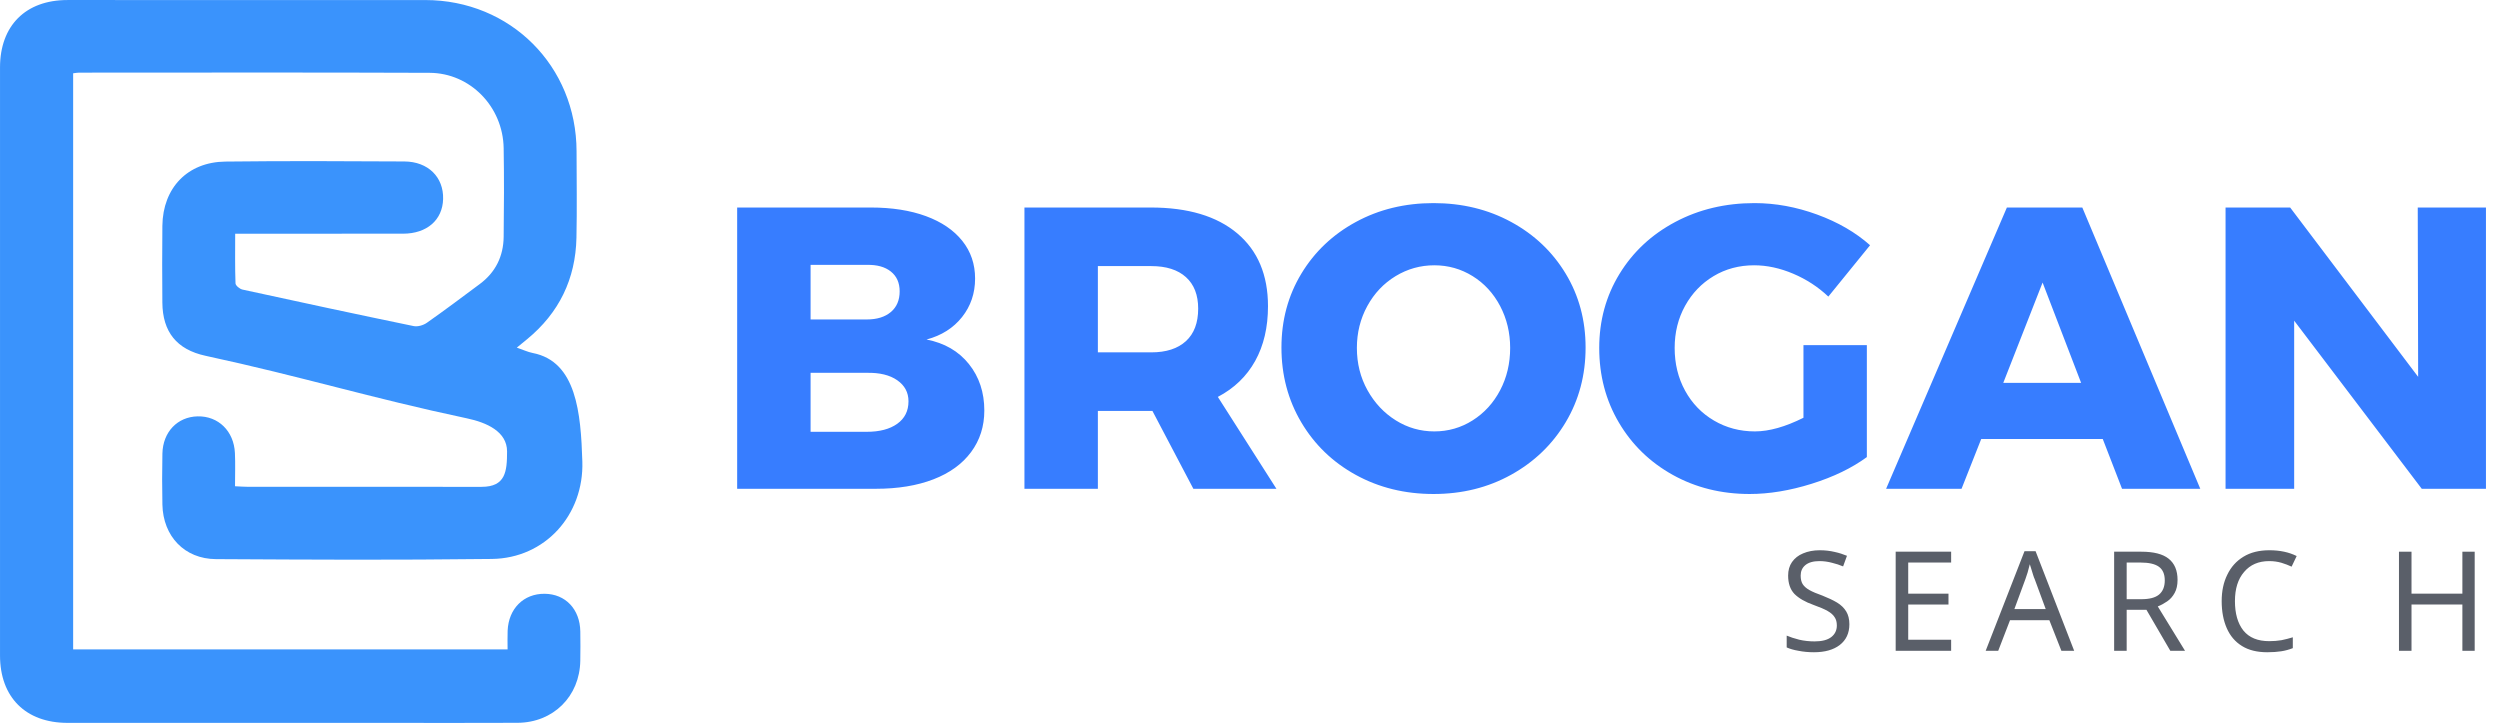
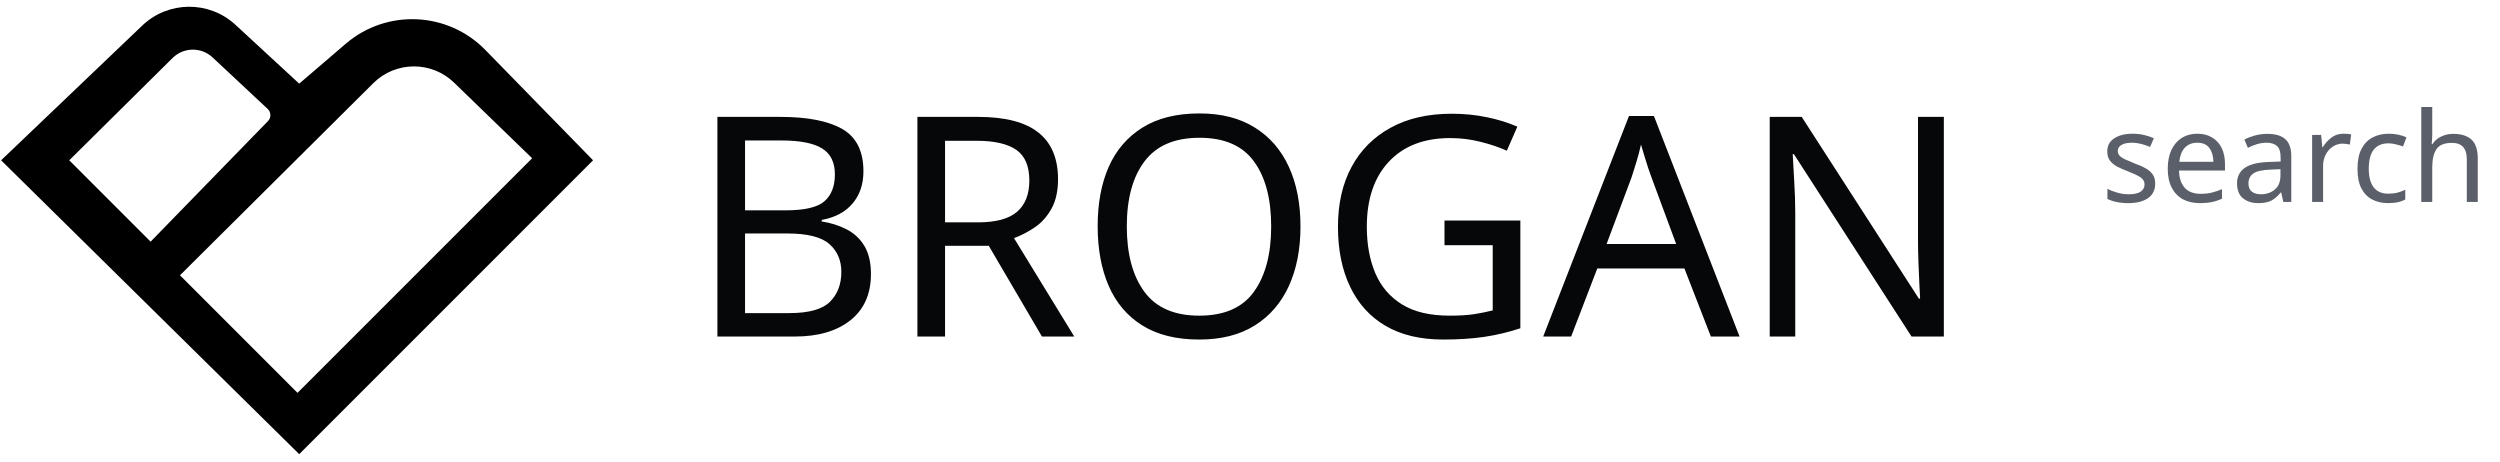
- <svg xmlns="http://www.w3.org/2000/svg" width="162" height="47" viewBox="0 0 162 47">
+ <svg xmlns="http://www.w3.org/2000/svg" width="260" height="48" viewBox="0 0 260 48">
  <g fill="none" fill-rule="evenodd">
-     <path fill="#377DFF" d="M56.426,13.447 C57.795,13.447 58.987,13.633 60.001,14.006 C61.015,14.379 61.799,14.912 62.354,15.605 C62.909,16.298 63.186,17.113 63.186,18.049 C63.186,19.002 62.904,19.834 62.341,20.545 C61.778,21.256 61.011,21.741 60.04,22.001 C61.201,22.226 62.116,22.755 62.783,23.587 C63.45,24.419 63.784,25.424 63.784,26.603 C63.784,27.626 63.498,28.523 62.926,29.294 C62.354,30.065 61.539,30.655 60.482,31.062 C59.425,31.469 58.185,31.673 56.764,31.673 L47.768,31.673 L47.768,13.447 L56.426,13.447 Z M56.166,20.701 C56.825,20.701 57.345,20.541 57.726,20.22 C58.107,19.899 58.298,19.453 58.298,18.881 C58.298,18.326 58.107,17.897 57.726,17.594 C57.345,17.291 56.825,17.148 56.166,17.165 L52.526,17.165 L52.526,20.701 L56.166,20.701 Z M56.166,27.981 C56.998,27.981 57.657,27.808 58.142,27.461 C58.627,27.114 58.87,26.629 58.87,26.005 C58.87,25.433 58.627,24.978 58.142,24.64 C57.657,24.302 56.998,24.142 56.166,24.159 L52.526,24.159 L52.526,27.981 L56.166,27.981 Z M77.33,31.673 L74.678,26.629 L71.142,26.629 L71.142,31.673 L66.384,31.673 L66.384,13.447 L74.574,13.447 C76.983,13.447 78.851,14.006 80.177,15.124 C81.503,16.242 82.166,17.815 82.166,19.843 C82.166,21.212 81.889,22.395 81.334,23.392 C80.779,24.389 79.973,25.164 78.916,25.719 L82.712,31.673 L77.33,31.673 Z M71.142,22.833 L74.6,22.833 C75.571,22.833 76.32,22.59 76.849,22.105 C77.378,21.62 77.642,20.918 77.642,19.999 C77.642,19.115 77.378,18.435 76.849,17.958 C76.32,17.481 75.571,17.243 74.6,17.243 L71.142,17.243 L71.142,22.833 Z M92.892,13.161 C94.747,13.161 96.424,13.568 97.923,14.383 C99.422,15.198 100.601,16.316 101.459,17.737 C102.317,19.158 102.746,20.753 102.746,22.521 C102.746,24.306 102.317,25.918 101.459,27.357 C100.601,28.796 99.422,29.931 97.923,30.763 C96.424,31.595 94.747,32.011 92.892,32.011 C91.037,32.011 89.36,31.599 87.861,30.776 C86.362,29.953 85.183,28.817 84.325,27.37 C83.467,25.923 83.038,24.306 83.038,22.521 C83.038,20.753 83.467,19.158 84.325,17.737 C85.183,16.316 86.362,15.198 87.861,14.383 C89.36,13.568 91.037,13.161 92.892,13.161 Z M92.944,17.191 C92.043,17.191 91.206,17.425 90.435,17.893 C89.664,18.361 89.053,19.007 88.602,19.83 C88.151,20.653 87.926,21.559 87.926,22.547 C87.926,23.552 88.156,24.467 88.615,25.29 C89.074,26.113 89.685,26.763 90.448,27.24 C91.211,27.717 92.043,27.955 92.944,27.955 C93.845,27.955 94.673,27.717 95.427,27.24 C96.181,26.763 96.775,26.113 97.208,25.29 C97.641,24.467 97.858,23.552 97.858,22.547 C97.858,21.559 97.641,20.653 97.208,19.83 C96.775,19.007 96.181,18.361 95.427,17.893 C94.673,17.425 93.845,17.191 92.944,17.191 Z M116.864,22.365 L120.972,22.365 L120.972,29.619 C120.001,30.33 118.81,30.906 117.397,31.348 C115.984,31.79 114.645,32.011 113.38,32.011 C111.543,32.011 109.883,31.599 108.401,30.776 C106.919,29.953 105.753,28.822 104.904,27.383 C104.055,25.944 103.63,24.332 103.63,22.547 C103.63,20.779 104.068,19.18 104.943,17.75 C105.818,16.32 107.023,15.198 108.557,14.383 C110.091,13.568 111.803,13.161 113.692,13.161 C115.044,13.161 116.396,13.408 117.748,13.902 C119.1,14.396 120.244,15.059 121.18,15.891 L118.476,19.219 C117.817,18.595 117.059,18.101 116.201,17.737 C115.343,17.373 114.498,17.191 113.666,17.191 C112.695,17.191 111.82,17.425 111.04,17.893 C110.26,18.361 109.645,19.002 109.194,19.817 C108.743,20.632 108.518,21.542 108.518,22.547 C108.518,23.57 108.743,24.493 109.194,25.316 C109.645,26.139 110.269,26.785 111.066,27.253 C111.863,27.721 112.747,27.955 113.718,27.955 C114.637,27.955 115.685,27.66 116.864,27.071 L116.864,22.365 Z M137.508,31.673 L136.26,28.449 L128.382,28.449 L127.108,31.673 L122.22,31.673 L130.046,13.447 L134.934,13.447 L142.578,31.673 L137.508,31.673 Z M129.812,24.809 L134.856,24.809 L132.36,18.309 L129.812,24.809 Z M156.67,13.447 L161.09,13.447 L161.09,31.673 L156.93,31.673 L148.662,20.779 L148.662,31.673 L144.216,31.673 L144.216,13.447 L148.402,13.447 L156.696,24.419 L156.67,13.447 Z" />
-     <text fill="#5A5F69" font-family="Montserrat-Regular, Montserrat" font-size="9" letter-spacing="1.7">
-       <tspan x="115.326" y="42.173">SEARC</tspan>
-       <tspan x="154.579" y="42.173">H</tspan>
+     <text fill="#5A5F69" font-family="Montserrat-Regular, Montserrat" font-size="13">
+       <tspan x="218.5" y="21">search</tspan>
    </text>
-     <path fill="#3A93FC" d="M4.74,4.749 C4.917,4.728 5.018,4.707 5.12,4.707 C12.692,4.706 20.263,4.688 27.835,4.719 C30.474,4.73 32.591,6.917 32.637,9.595 C32.669,11.513 32.661,13.433 32.637,15.352 C32.621,16.607 32.112,17.644 31.094,18.402 C29.955,19.25 28.82,20.103 27.659,20.918 C27.432,21.077 27.068,21.185 26.805,21.13 C23.103,20.365 19.407,19.572 15.714,18.765 C15.535,18.726 15.266,18.506 15.261,18.362 C15.222,17.32 15.24,16.276 15.24,15.145 L16.178,15.145 C19.491,15.145 22.804,15.147 26.117,15.143 C27.663,15.142 28.678,14.257 28.714,12.897 C28.751,11.483 27.749,10.472 26.204,10.463 C22.339,10.442 18.473,10.423 14.609,10.47 C12.149,10.499 10.55,12.176 10.522,14.636 C10.503,16.292 10.509,17.949 10.521,19.605 C10.535,21.505 11.45,22.651 13.318,23.055 C19.631,24.418 23.945,25.77 30.262,27.11 C31.519,27.377 32.858,27.956 32.858,29.254 C32.858,30.551 32.762,31.546 31.211,31.547 C25.506,31.548 21.8,31.548 16.095,31.546 C15.839,31.546 15.582,31.525 15.229,31.509 C15.229,30.76 15.256,30.056 15.223,29.355 C15.155,27.929 14.143,26.951 12.806,26.98 C11.5,27.008 10.553,27.993 10.524,29.392 C10.502,30.496 10.5,31.601 10.524,32.705 C10.569,34.746 11.952,36.22 13.995,36.231 C20.62,36.268 25.247,36.297 31.871,36.22 C35.33,36.179 37.842,33.362 37.736,29.909 C37.639,26.762 37.354,23.423 34.52,22.874 C34.195,22.811 33.884,22.659 33.49,22.526 C33.756,22.308 33.955,22.146 34.153,21.983 C36.227,20.279 37.299,18.077 37.354,15.402 C37.393,13.537 37.365,11.669 37.361,9.802 C37.349,4.28 33.079,0.007 27.558,0.003 C19.828,-0.002 12.098,0.001 4.368,0.002 C1.659,0.003 0.001,1.663 0.001,4.376 C-0,17.075 -0,29.774 0.001,42.473 C0.001,45.181 1.663,46.841 4.374,46.842 C11.262,46.843 18.151,46.842 25.039,46.842 C28.536,46.842 30.033,46.853 33.53,46.838 C35.854,46.828 37.565,45.126 37.603,42.818 C37.614,42.188 37.613,41.556 37.604,40.925 C37.584,39.477 36.644,38.487 35.29,38.477 C33.932,38.466 32.954,39.438 32.895,40.87 C32.878,41.277 32.892,41.686 32.892,42.083 L4.74,42.083 L4.74,4.749 Z" />
+     <path fill="#000" d="M0.114,16.671 L14.79,2.662 C17.496,0.08 21.742,0.044 24.49,2.581 L31.118,8.699 L35.954,4.553 C40.209,0.906 46.564,1.189 50.479,5.199 L61.678,16.671 L31.118,47.232 L0.114,16.671 Z M7.201,16.671 L15.662,25.133 L27.869,12.594 C28.211,12.243 28.203,11.682 27.853,11.341 C27.848,11.337 27.844,11.333 27.84,11.329 L22.108,5.971 C20.931,4.87 19.094,4.897 17.949,6.03 L7.201,16.671 Z M18.716,28.63 L30.942,40.857 L55.341,16.459 L47.228,8.597 C44.88,6.322 41.143,6.345 38.823,8.65 L18.716,28.63 Z" />
+     <text fill="#050708" font-family="Montserrat-Medium, Montserrat" font-size="32" font-weight="400">
+       <tspan x="71.5" y="35">BROGAN</tspan>
+     </text>
  </g>
</svg>
